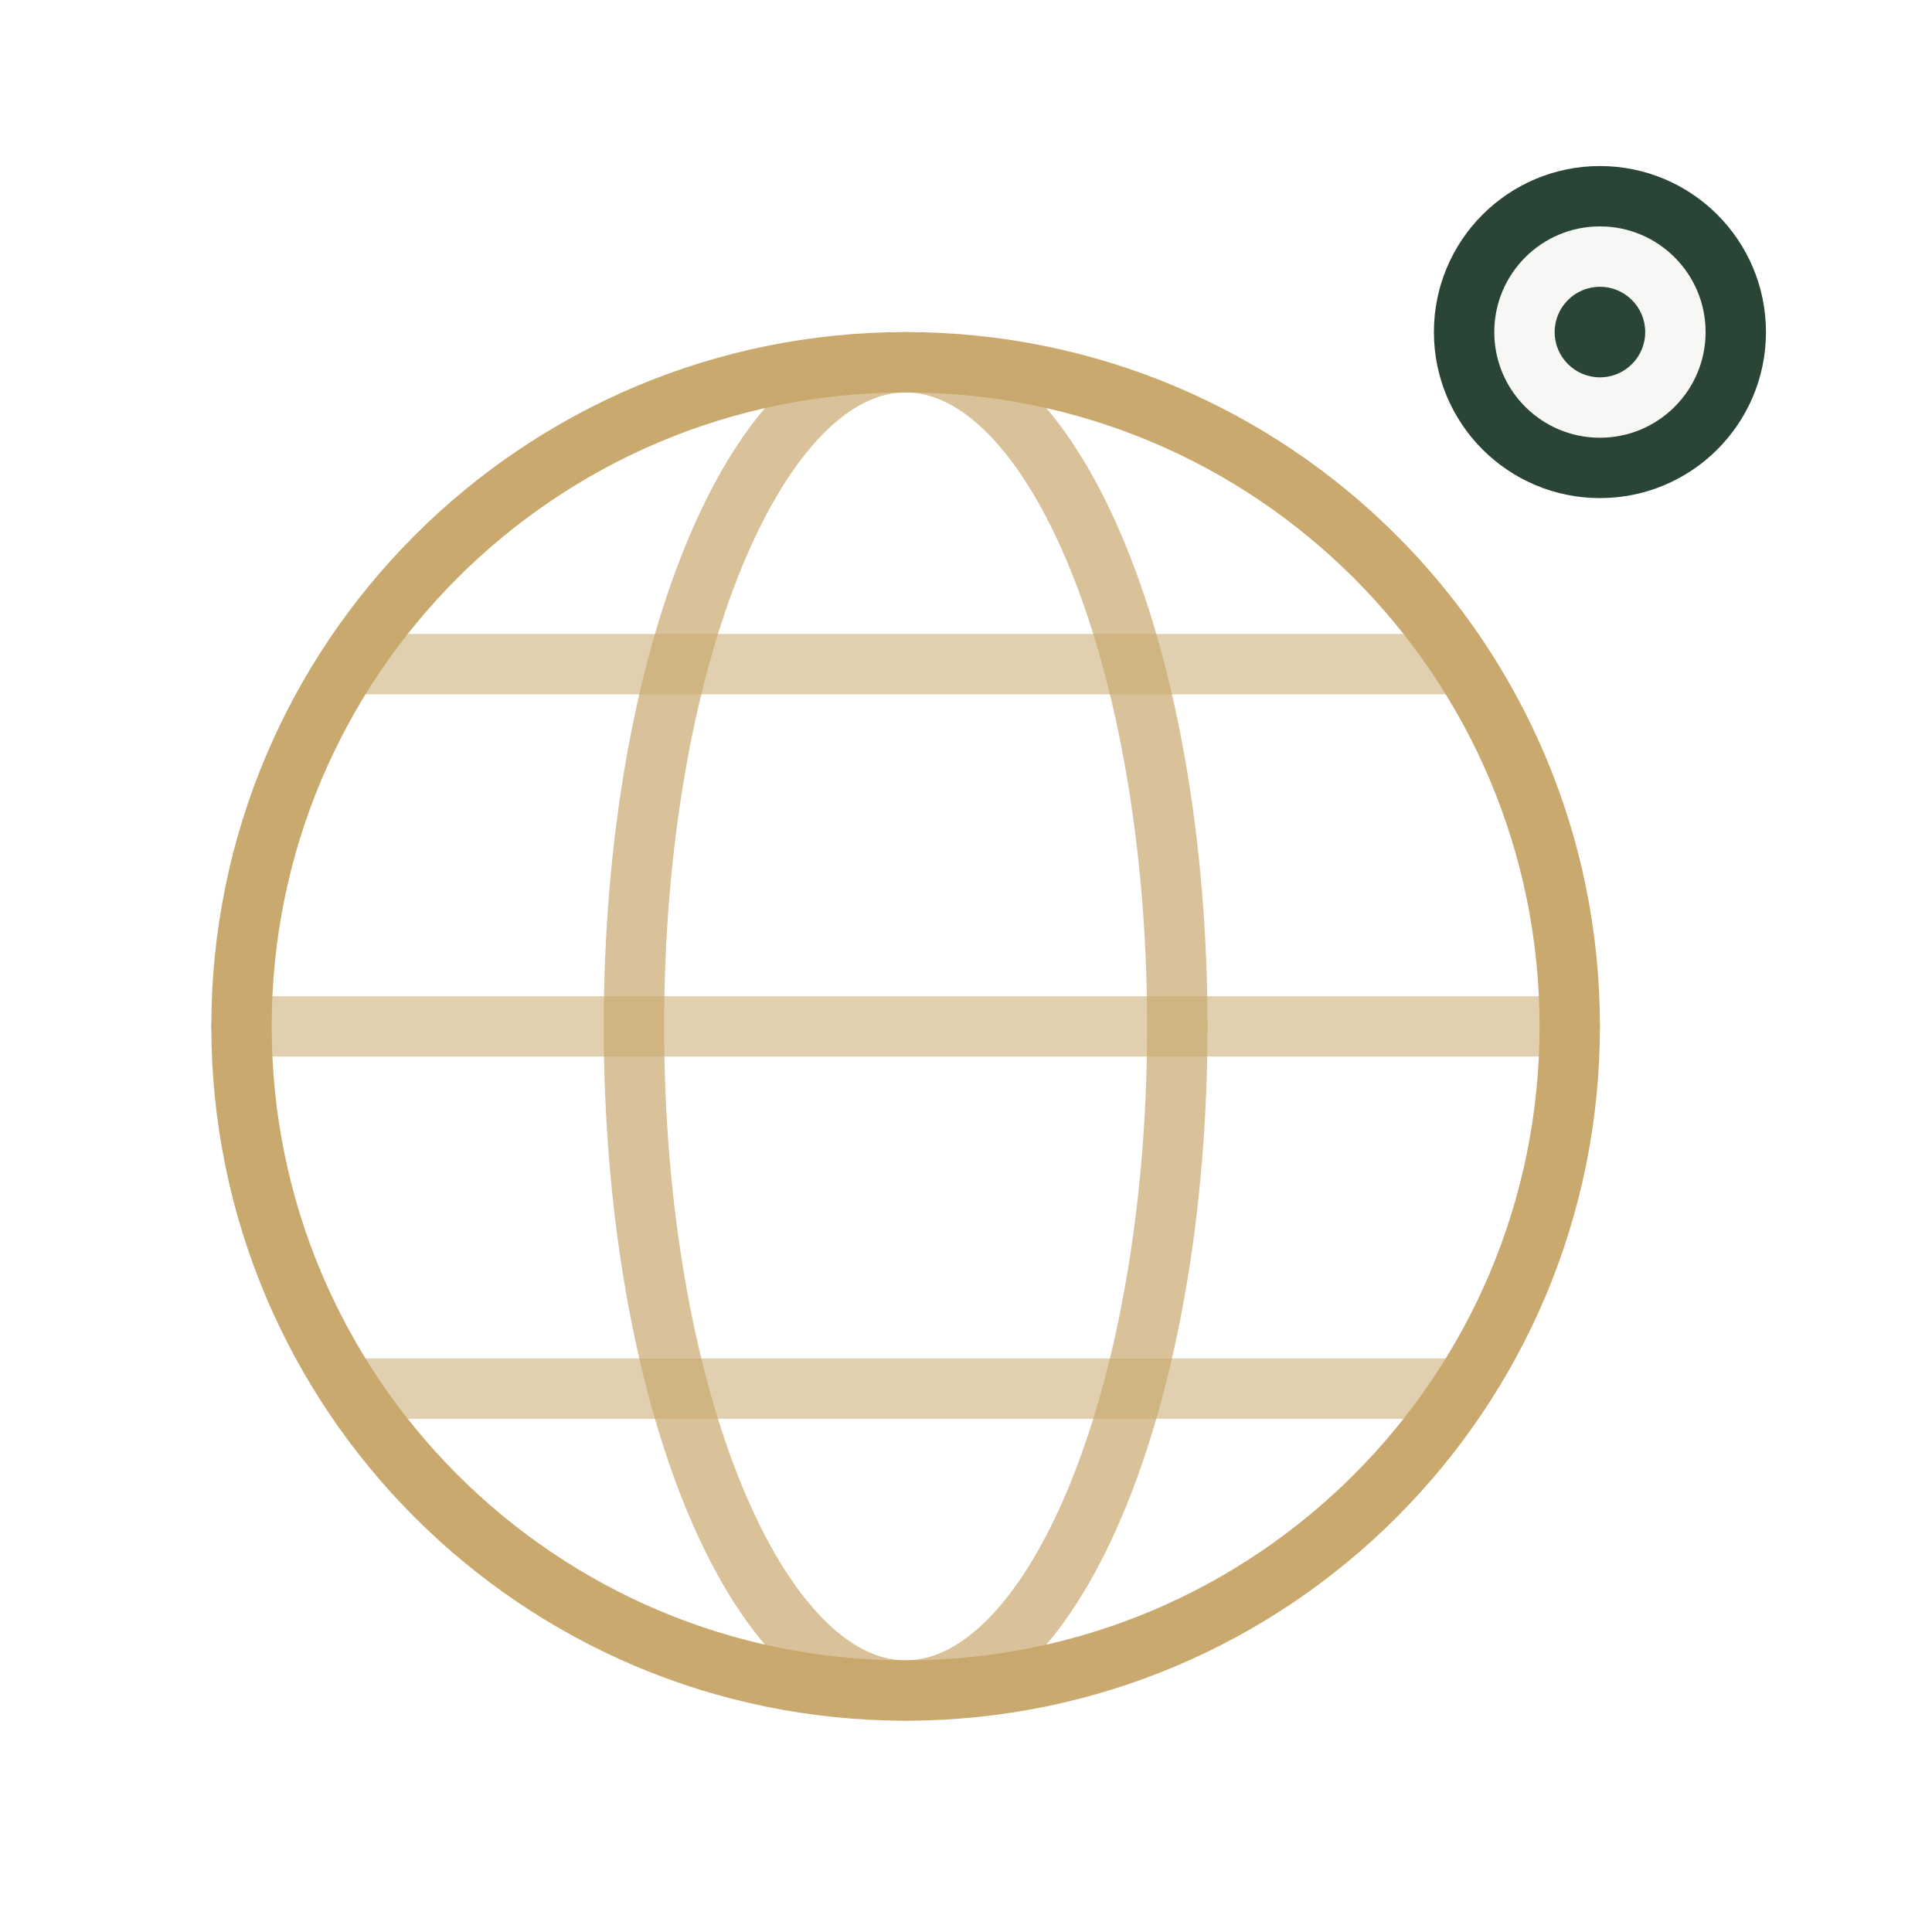
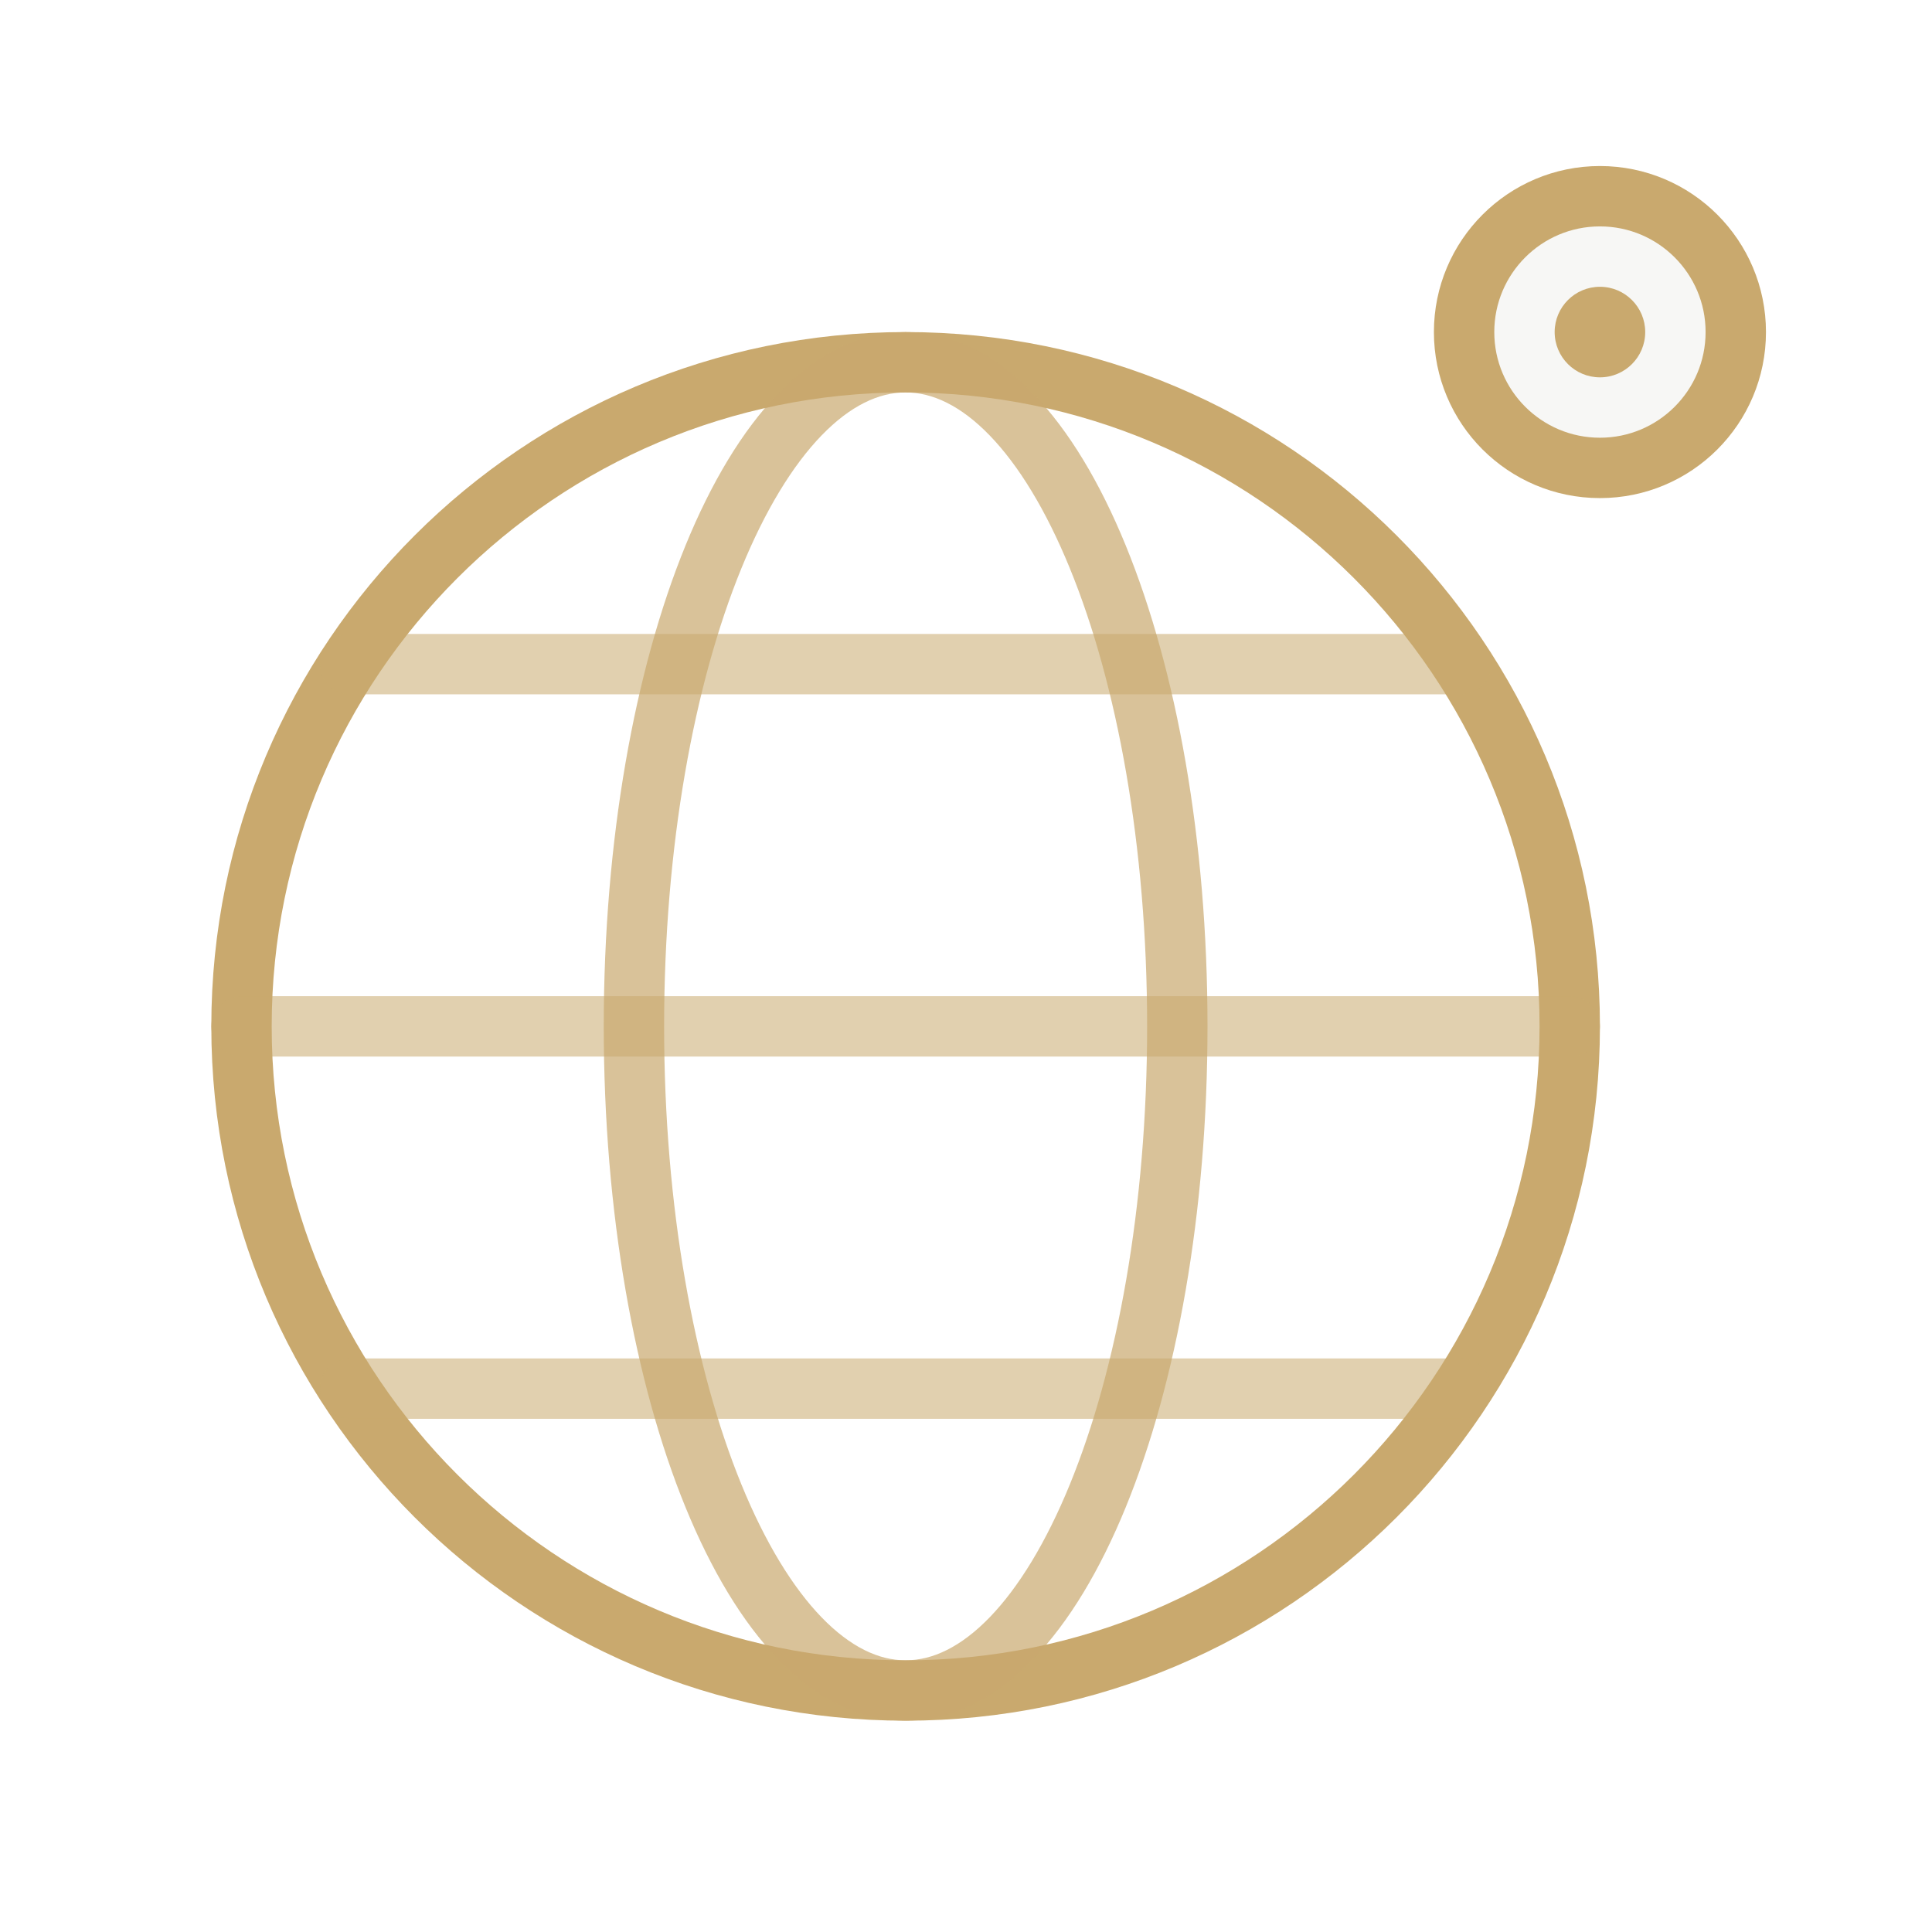
<svg xmlns="http://www.w3.org/2000/svg" viewBox="0 0 64 64" width="64" height="64" fill="none" stroke-linecap="round" stroke-linejoin="round" role="img" aria-labelledby="t">
  <g stroke="#C9A96E" stroke-width="2">
    <circle cx="30" cy="34" r="22" />
    <ellipse cx="30" cy="34" rx="9" ry="22" stroke-opacity=".7" />
    <path d="M8 34h44M11.6 22h36.8M11.6 46h36.8" stroke-opacity=".55" />
  </g>
-   <circle cx="53" cy="11" r="4.5" fill="#F7F7F5" stroke="#2A4535" stroke-width="2" />
-   <circle cx="53" cy="11" r="1.5" fill="#2A4535" stroke="none" />
+   <circle cx="53" cy="11" r="4.5" fill="#F7F7F5" stroke="#C9A96E" stroke-width="2" />
+   <circle cx="53" cy="11" r="1.5" fill="#C9A96E" stroke="none" />
</svg>
